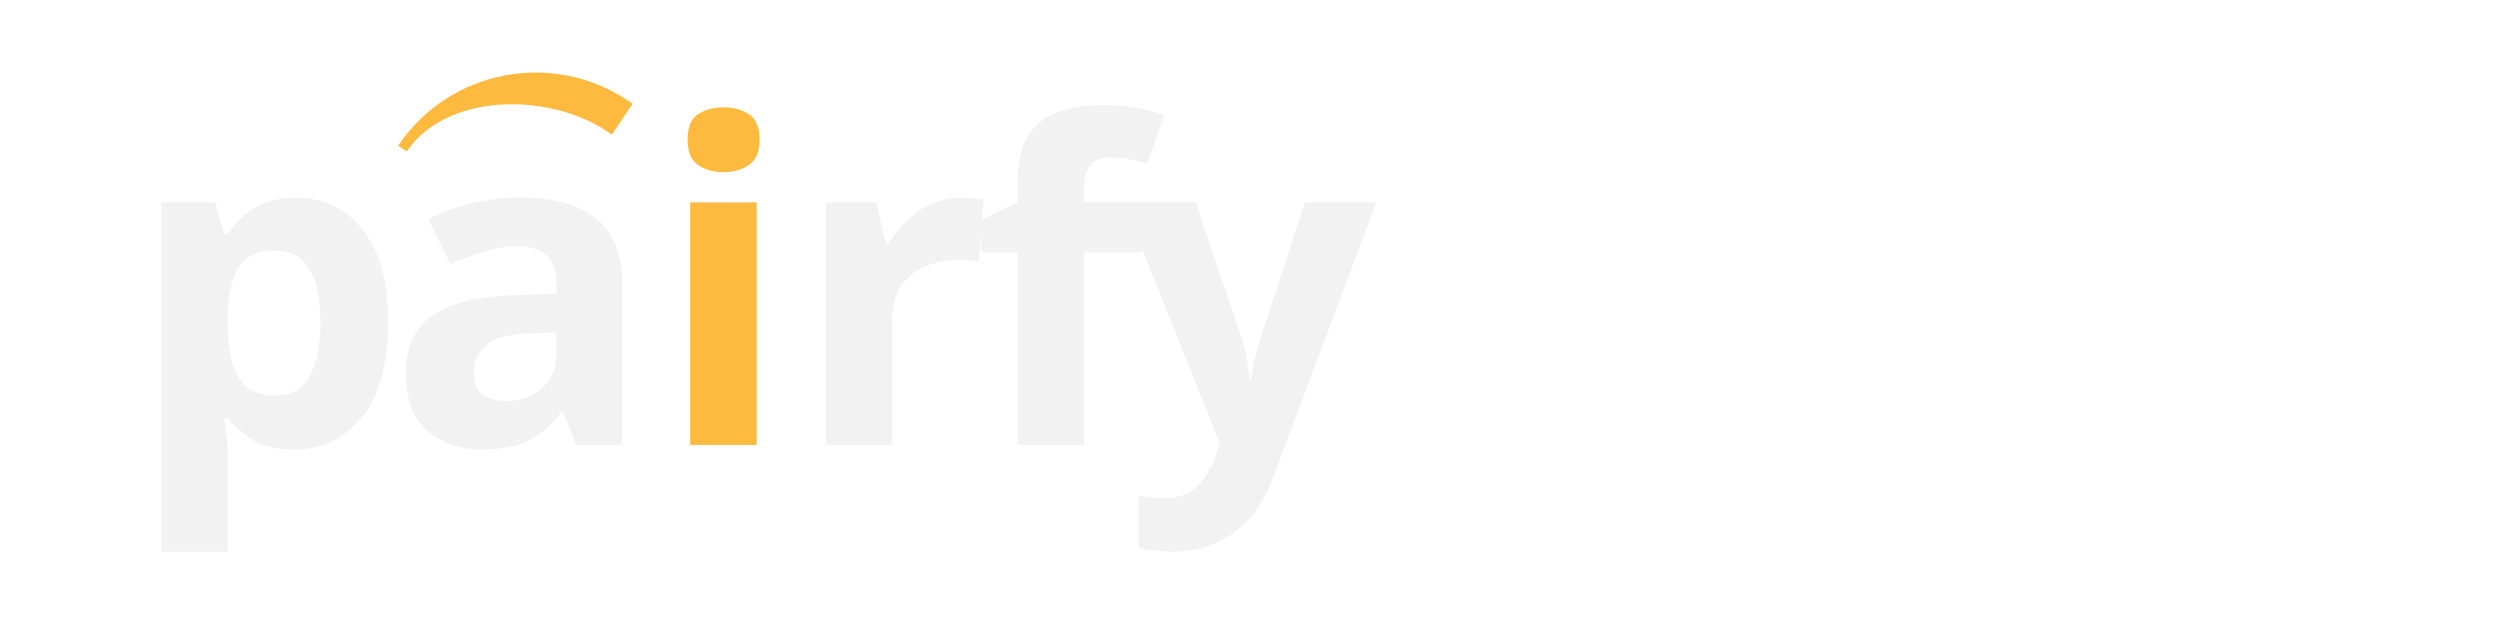
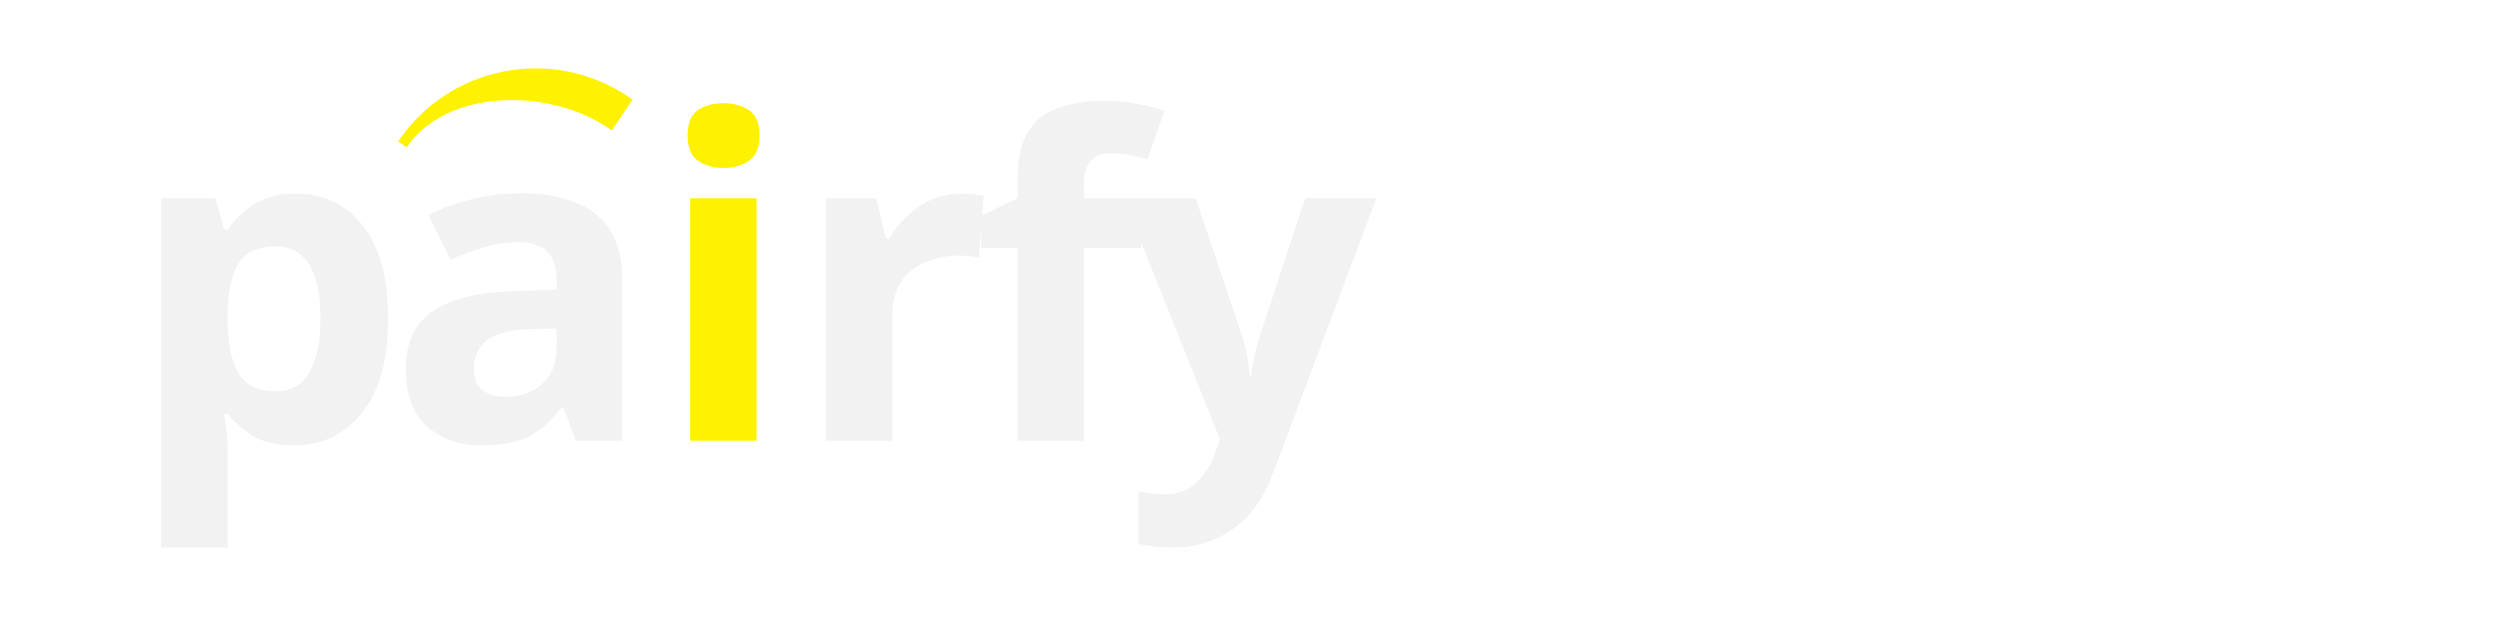
<svg xmlns="http://www.w3.org/2000/svg" width="120px" height="30px" viewBox="0 0 120 30" version="1.1" id="SVGRoot">
  <defs id="defs132">
    <rect x="11.236" y="7.285" width="55.388" height="34.87" id="rect3" />
    <rect x="12.943" y="23.094" width="88.414" height="18.186" id="rect1" />
    <rect x="-1.478" y="42.333" width="127.885" height="23.822" id="rect3454" />
  </defs>
  <g id="layer1" style="display:inline">
-     <g id="g3-3" transform="rotate(33.97734,32.8704,-26.34219)" style="display:inline;fill:#feba3e;fill-opacity:1;stroke:#feba3e;stroke-width:0.5;stroke-dasharray:none;stroke-opacity:1">
-       <g id="g4-6" transform="rotate(-90,64.09753,11.20422)" style="fill:#feba3e;fill-opacity:1;stroke:#feba3e;stroke-width:0.5;stroke-dasharray:none;stroke-opacity:1">
-         <g id="path1-6-7" style="fill:#feba3e;fill-opacity:1">
-           <path style="color:#000000;stroke:none;-inkscape-stroke:none;fill:#feba3e;fill-opacity:1" d="m 66.309,-12.555 v 0 c 3.549,0 6.426,4.162 6.426,7.711 h 1.285 c 0,-4.259 -3.452,-7.711 -7.711,-7.711 z" id="path1" />
-           <path style="color:#000000;stroke:none;-inkscape-stroke:none;fill:#feba3e;fill-opacity:1" d="m 66.309,-12.805 v 0.5 c 1.677,0 3.219,0.989 4.348,2.43 1.129,1.441 1.828,3.324 1.828,5.031 v 0.25 h 1.785 v -0.25 c 0,-4.394 -3.567,-7.961 -7.961,-7.961 z m 3.352,1.385 c 2.339,1.197 3.961,3.539 4.059,6.326 H 72.938 c -0.063,-1.769 -0.746,-3.631 -1.889,-5.09 -0.393,-0.501 -0.903,-0.852 -1.389,-1.236 z" id="path2" />
+     <g id="g3-3" transform="rotate(33.97734,33.19711,-26.44201)" style="display:inline;fill:#feba3e;fill-opacity:1;stroke:#feba3e;stroke-width:0.5;stroke-dasharray:none;stroke-opacity:1">
+       <g id="g4-6" transform="rotate(-90,64.09753,11.20422)" style="fill:#fff200;fill-opacity:1;stroke:#feba3e;stroke-width:0.5;stroke-dasharray:none;stroke-opacity:1">
+         <g id="path1-6-7" style="fill:#fff200;fill-opacity:1">
+           <path style="color:#000000;fill:#fff200;fill-opacity:1;stroke:none;-inkscape-stroke:none" d="m 66.309,-12.555 v 0 c 3.549,0 6.426,4.162 6.426,7.711 h 1.285 c 0,-4.259 -3.452,-7.711 -7.711,-7.711 z" id="path1" />
+           <path style="color:#000000;fill:#fff200;fill-opacity:1;stroke:none;-inkscape-stroke:none" d="m 66.309,-12.805 v 0.5 c 1.677,0 3.219,0.989 4.348,2.43 1.129,1.441 1.828,3.324 1.828,5.031 v 0.25 h 1.785 v -0.25 c 0,-4.394 -3.567,-7.961 -7.961,-7.961 z m 3.352,1.385 c 2.339,1.197 3.961,3.539 4.059,6.326 H 72.938 c -0.063,-1.769 -0.746,-3.631 -1.889,-5.09 -0.393,-0.501 -0.903,-0.852 -1.389,-1.236 z" id="path2" />
        </g>
      </g>
    </g>
-     <text xml:space="preserve" id="text3" style="font-weight:bold;font-size:21.333px;line-height:0;font-family:'IBM Plex Sans';-inkscape-font-specification:'IBM Plex Sans Bold';letter-spacing:-1px;white-space:pre;shape-inside:url(#rect3);display:inline;fill:#f2f2f2;fill-opacity:1;stroke:#feba3e;stroke-width:0;stroke-linecap:round;stroke-linejoin:round;stroke-dasharray:none;stroke-opacity:1;paint-order:stroke fill markers" transform="translate(-5.150893,8.09812)">
-       <tspan x="11.236" y="13.258" id="tspan3">pa<tspan style="fill:#feba3e" id="tspan2">i</tspan>rfy</tspan>
+     <text xml:space="preserve" id="text3" style="font-weight:bold;font-size:21.333px;line-height:0;font-family:'IBM Plex Sans';-inkscape-font-specification:'IBM Plex Sans Bold';letter-spacing:-1px;white-space:pre;shape-inside:url(#rect3);display:inline;fill:#f2f2f2;fill-opacity:1;stroke:#feba3e;stroke-width:0;stroke-linecap:round;stroke-linejoin:round;stroke-dasharray:none;stroke-opacity:1;paint-order:stroke fill markers" transform="translate(-5.150893,7.898494)">
+       <tspan x="11.236" y="13.258" id="tspan4">pa<tspan style="fill:#fff200" id="tspan1">i</tspan>rfy</tspan>
    </text>
  </g>
  <g id="layer2" style="display:inline" />
  <g id="layer3" style="display:inline" />
  <g id="layer4" style="display:none">
    <rect style="display:inline;opacity:0.557;fill:#ff5e00;fill-opacity:1;stroke:#0069f5;stroke-width:0;stroke-linecap:round;stroke-linejoin:round;paint-order:stroke fill markers" id="rect1592-1" width="15" height="15" x="1.8808064e-06" y="15" />
    <rect style="display:inline;opacity:0.557;fill:#ff0000;stroke:#0069f5;stroke-width:0;stroke-linecap:round;stroke-linejoin:round;paint-order:stroke fill markers" id="rect1592" width="120" height="15" x="1.8808064e-06" y="6.7562792e-07" />
  </g>
</svg>
